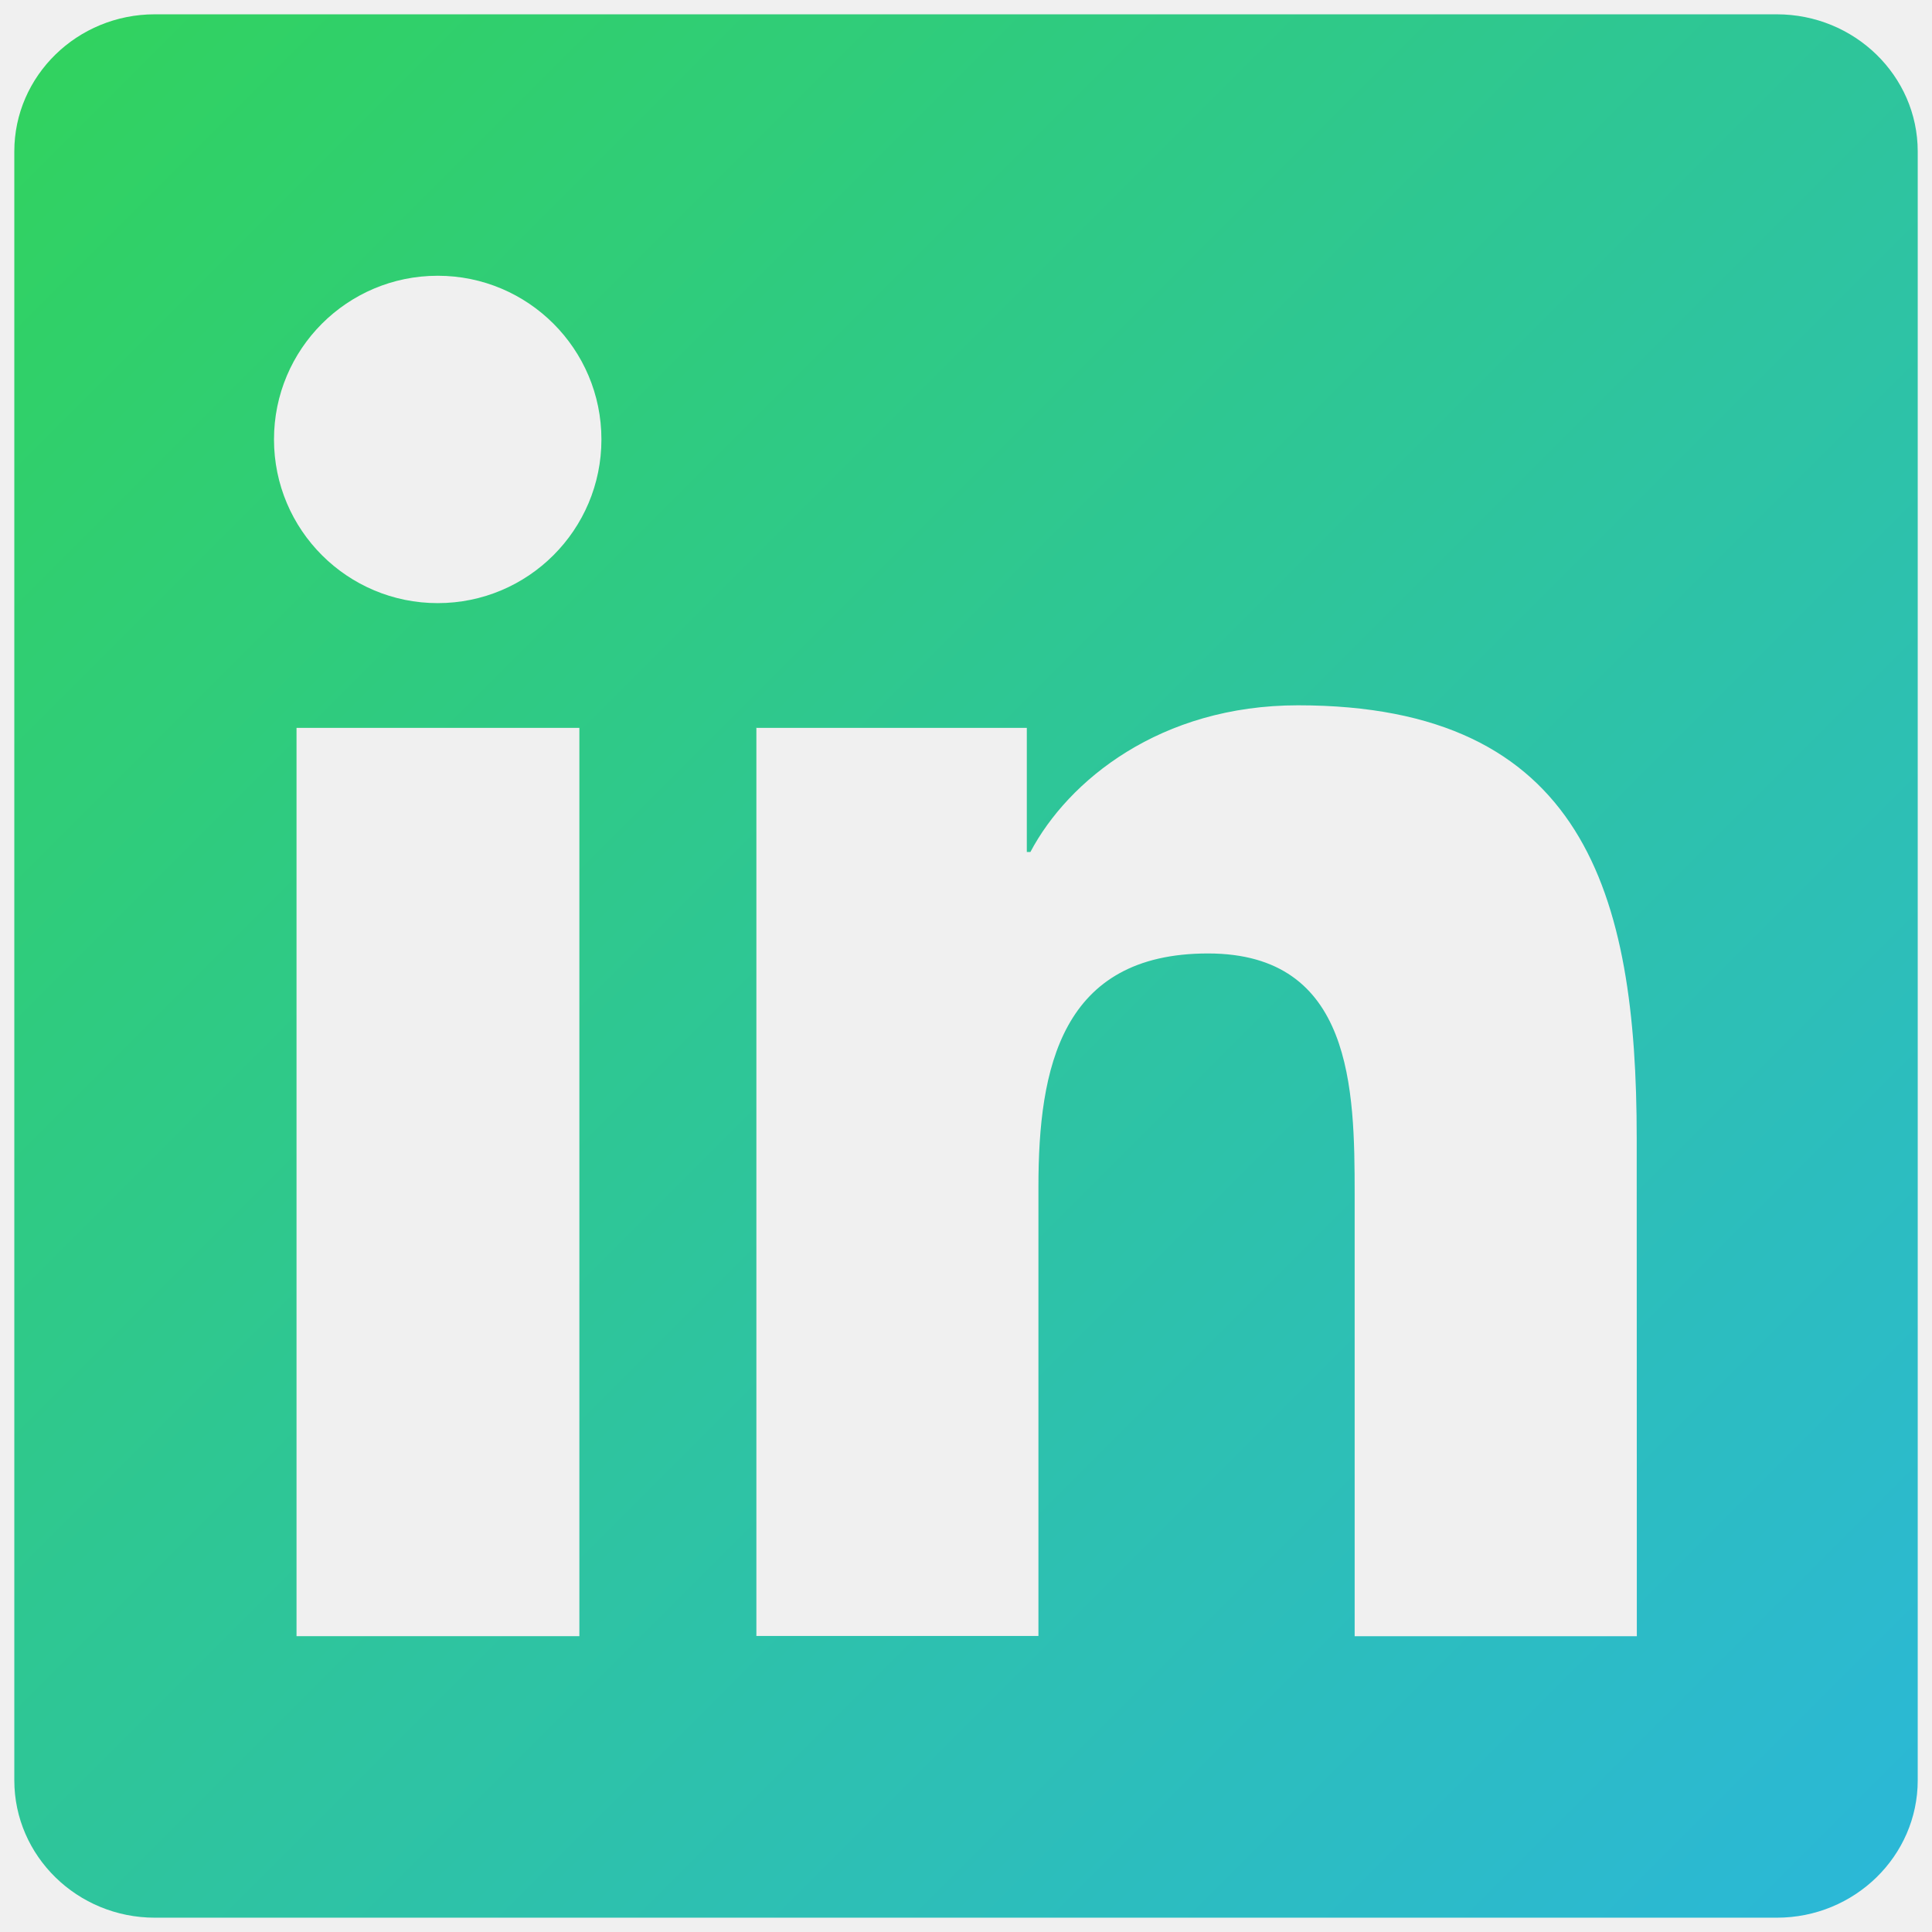
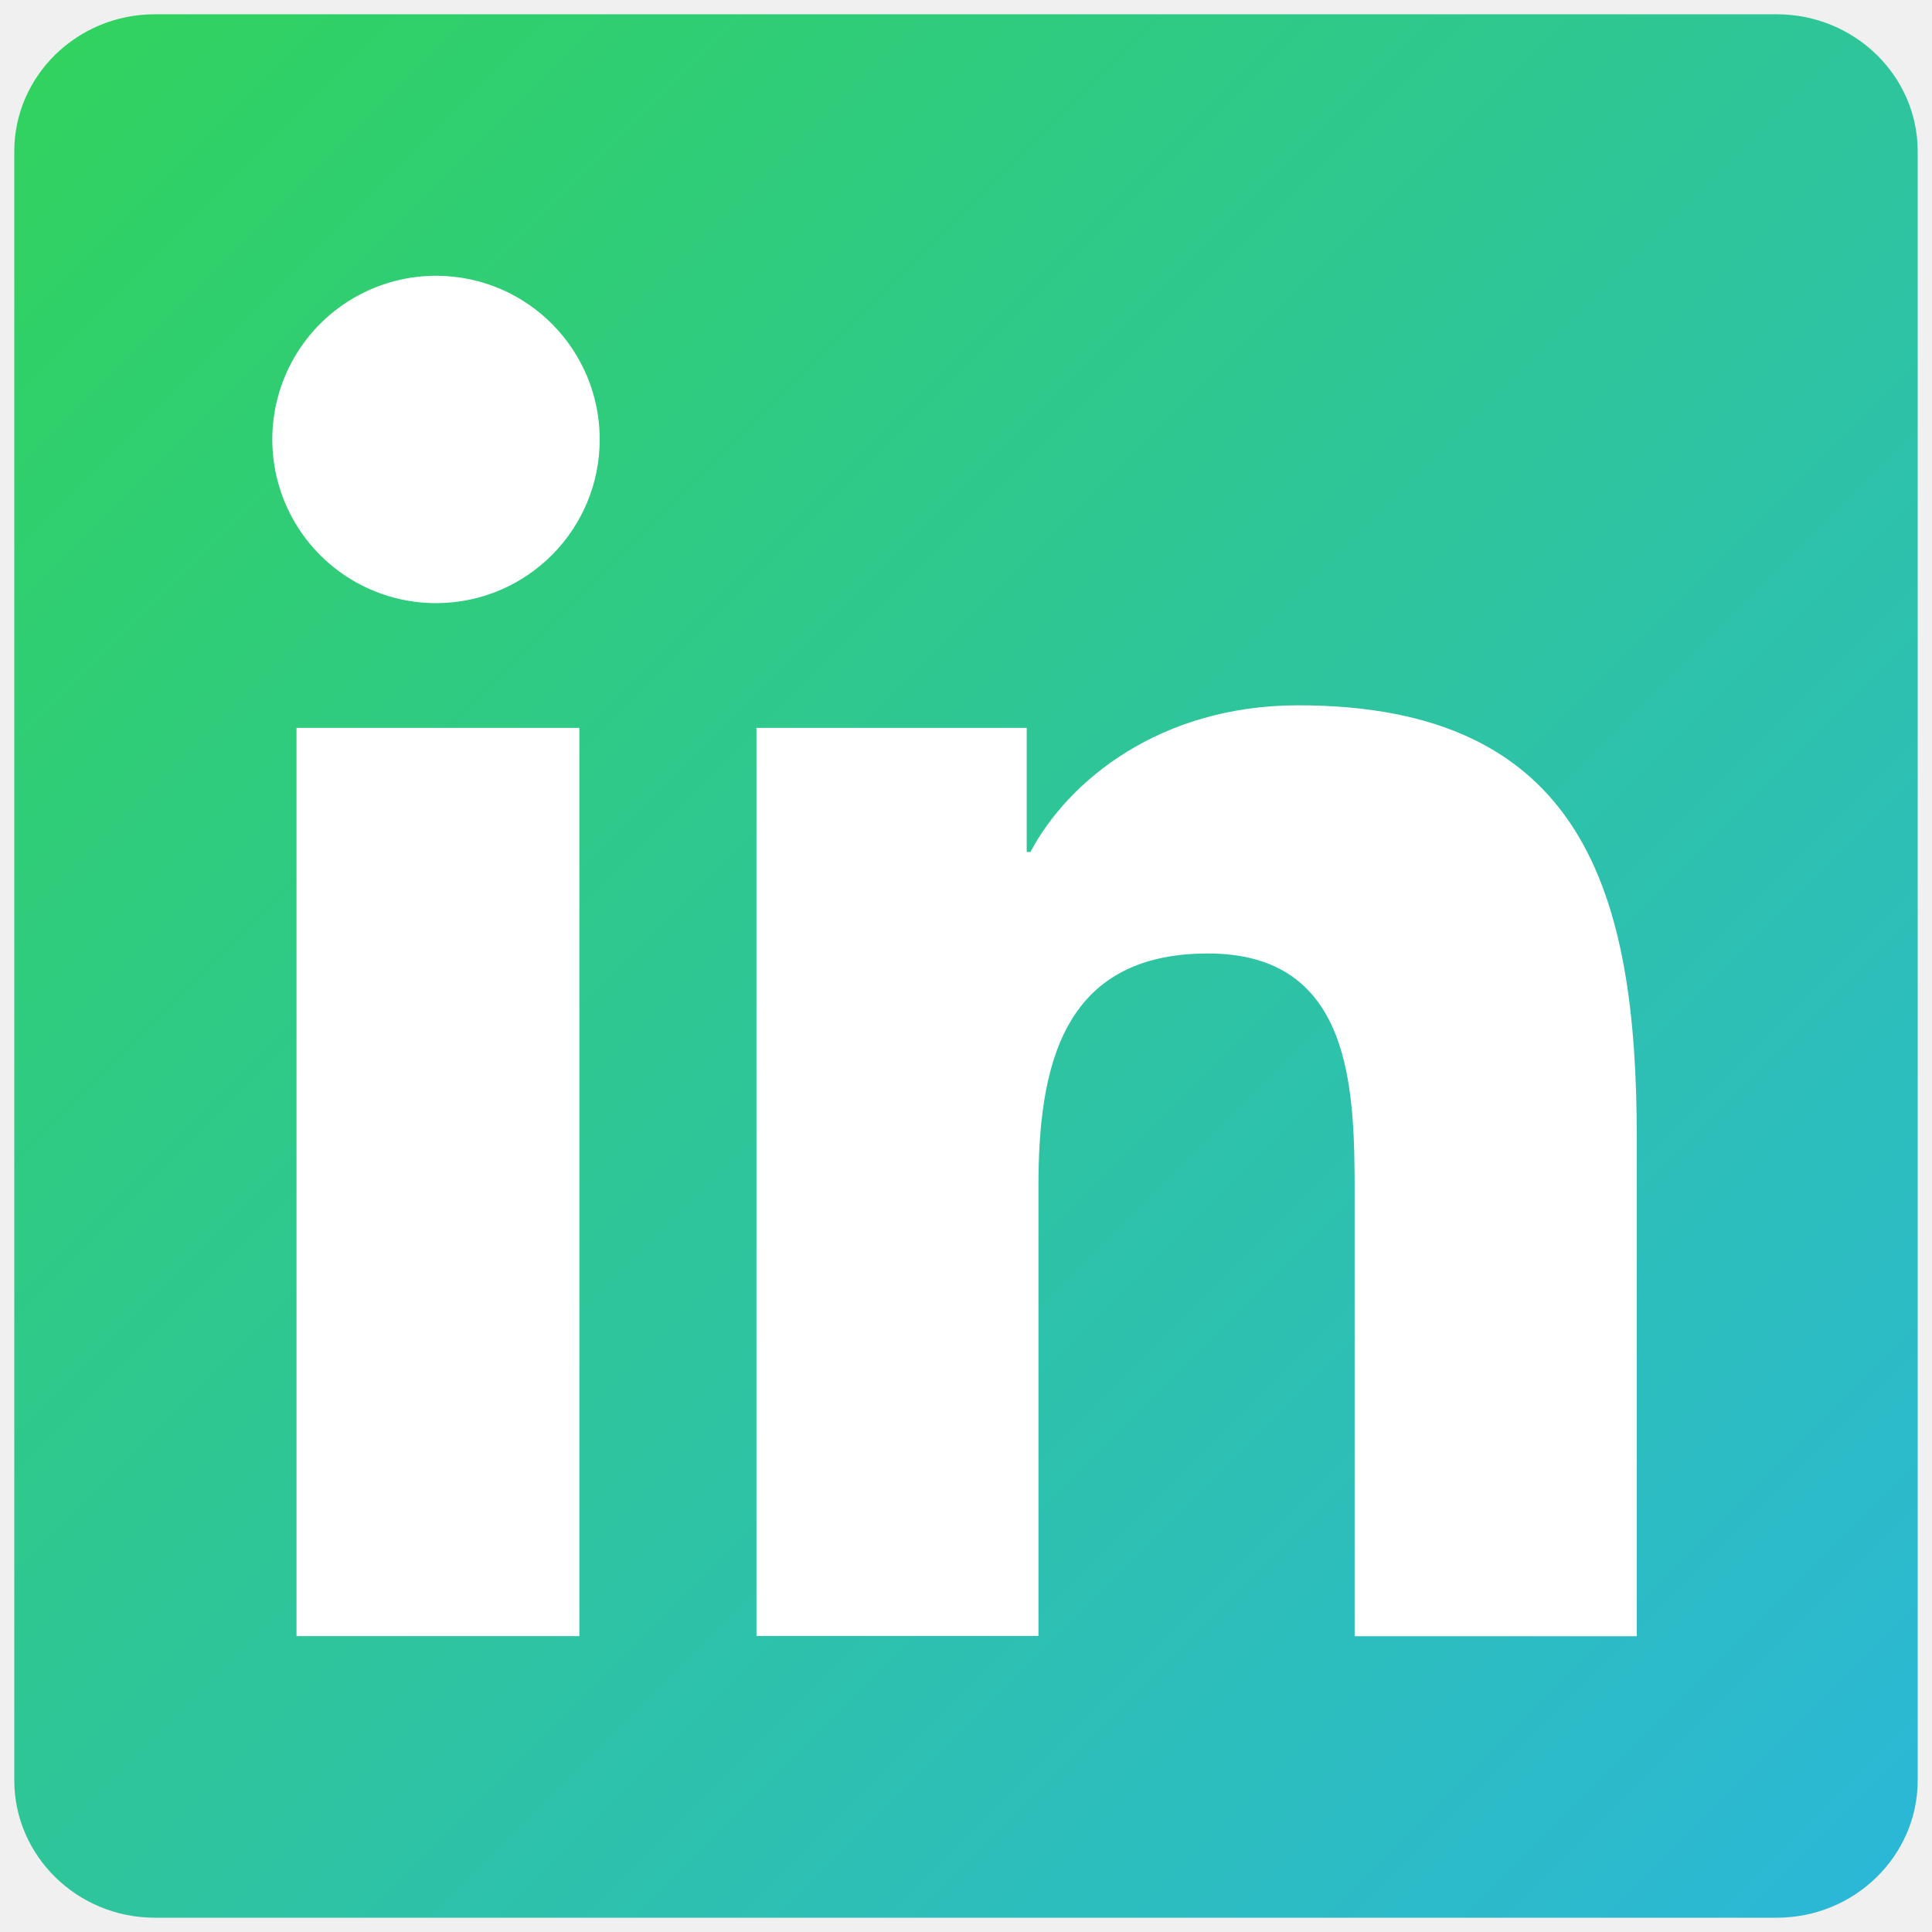
- <svg xmlns="http://www.w3.org/2000/svg" id="Layer_1" data-name="Layer 1" viewBox="0 0 1080 1080">
+ <svg xmlns="http://www.w3.org/2000/svg" id="Layer_1" data-name="Layer 1" viewBox="0 0 1096.21 1096.21">
  <defs>
-     <style>.cls-1{fill:none;}.cls-2{clip-path:url(#clip-path);}.cls-3{fill:url(#linear-gradient);}</style>
-     <clipPath id="clip-path">
-       <path class="cls-1" d="M993.21,8H86.52C43.23,8,8,42.35,8,84.64V995.19c0,42.4,35.25,76.81,78.54,76.81H993.28c43.39,0,78.74-34.41,78.74-76.81V84.64C1072,42.35,1036.67,8,993.21,8ZM323.87,914.62H165.76V406.88H323.87ZM244.73,337.15a91.49,91.49,0,1,1-.13-183h.1a91.49,91.49,0,0,1,0,183ZM915,914.66H757.26v-247c0-58.86-1.06-134.67-82-134.67-82.13,0-94.77,64.18-94.77,130.34V914.52H422.82V406.88h-.23l.23-.1v.1H574v69.39H576c21.09-39.9,72.56-82,149.63-82,159.81,0,189.3,105.17,189.3,241.87Z" />
+     <style>.cls-1{fill:none;}.cls-2{fill:#fff;}.cls-3{clip-path:url(#clip-path);}.cls-4{fill:url(#linear-gradient);}</style>
+     <clipPath id="clip-path" transform="translate(8.1 8.1)">
+       <path class="cls-1" d="M1000,0H79.72C35.78,0,0,34.88,0,77.81V1002c0,43,35.78,78,79.72,78h920.36c44,0,79.92-34.93,79.92-78V77.81C1080,34.88,1044.12,0,1000,0ZM320.63,920.24H160.14V404.88H320.63ZM240.3,334.11a92.87,92.87,0,1,1-.14-185.73h.11a92.87,92.87,0,0,1,0,185.73ZM920.6,920.28H760.52V669.58c0-59.73-1.08-136.68-83.22-136.68-83.37,0-96.19,65.13-96.19,132.3V920.14h-160V404.88h-.24l.24-.1v.1H574.46v70.44h2.12c21.4-40.5,73.65-83.23,151.88-83.23,162.2,0,192.14,106.75,192.14,245.5Z" />
    </clipPath>
-     <linearGradient id="linear-gradient" x1="1080" y1="1080" x2="0" gradientUnits="userSpaceOnUse">
+     <linearGradient id="linear-gradient" x1="1096.21" y1="1096.21" x2="0" gradientUnits="userSpaceOnUse">
      <stop offset="0" stop-color="#2bb7da" />
      <stop offset="1" stop-color="#31d35c" />
    </linearGradient>
  </defs>
-   <g class="cls-2">
-     <rect class="cls-3" width="1080" height="1080" />
+   <rect class="cls-2" x="77.64" y="46.18" width="958.18" height="994.72" />
+   <path d="M1027.22,38.57v993.72H70V38.57h957.18m1-1H69v995.72h959.18V37.57Z" transform="translate(8.1 8.1)" />
+   <g class="cls-3">
+     <rect class="cls-4" width="1096.21" height="1096.21" />
  </g>
</svg>
